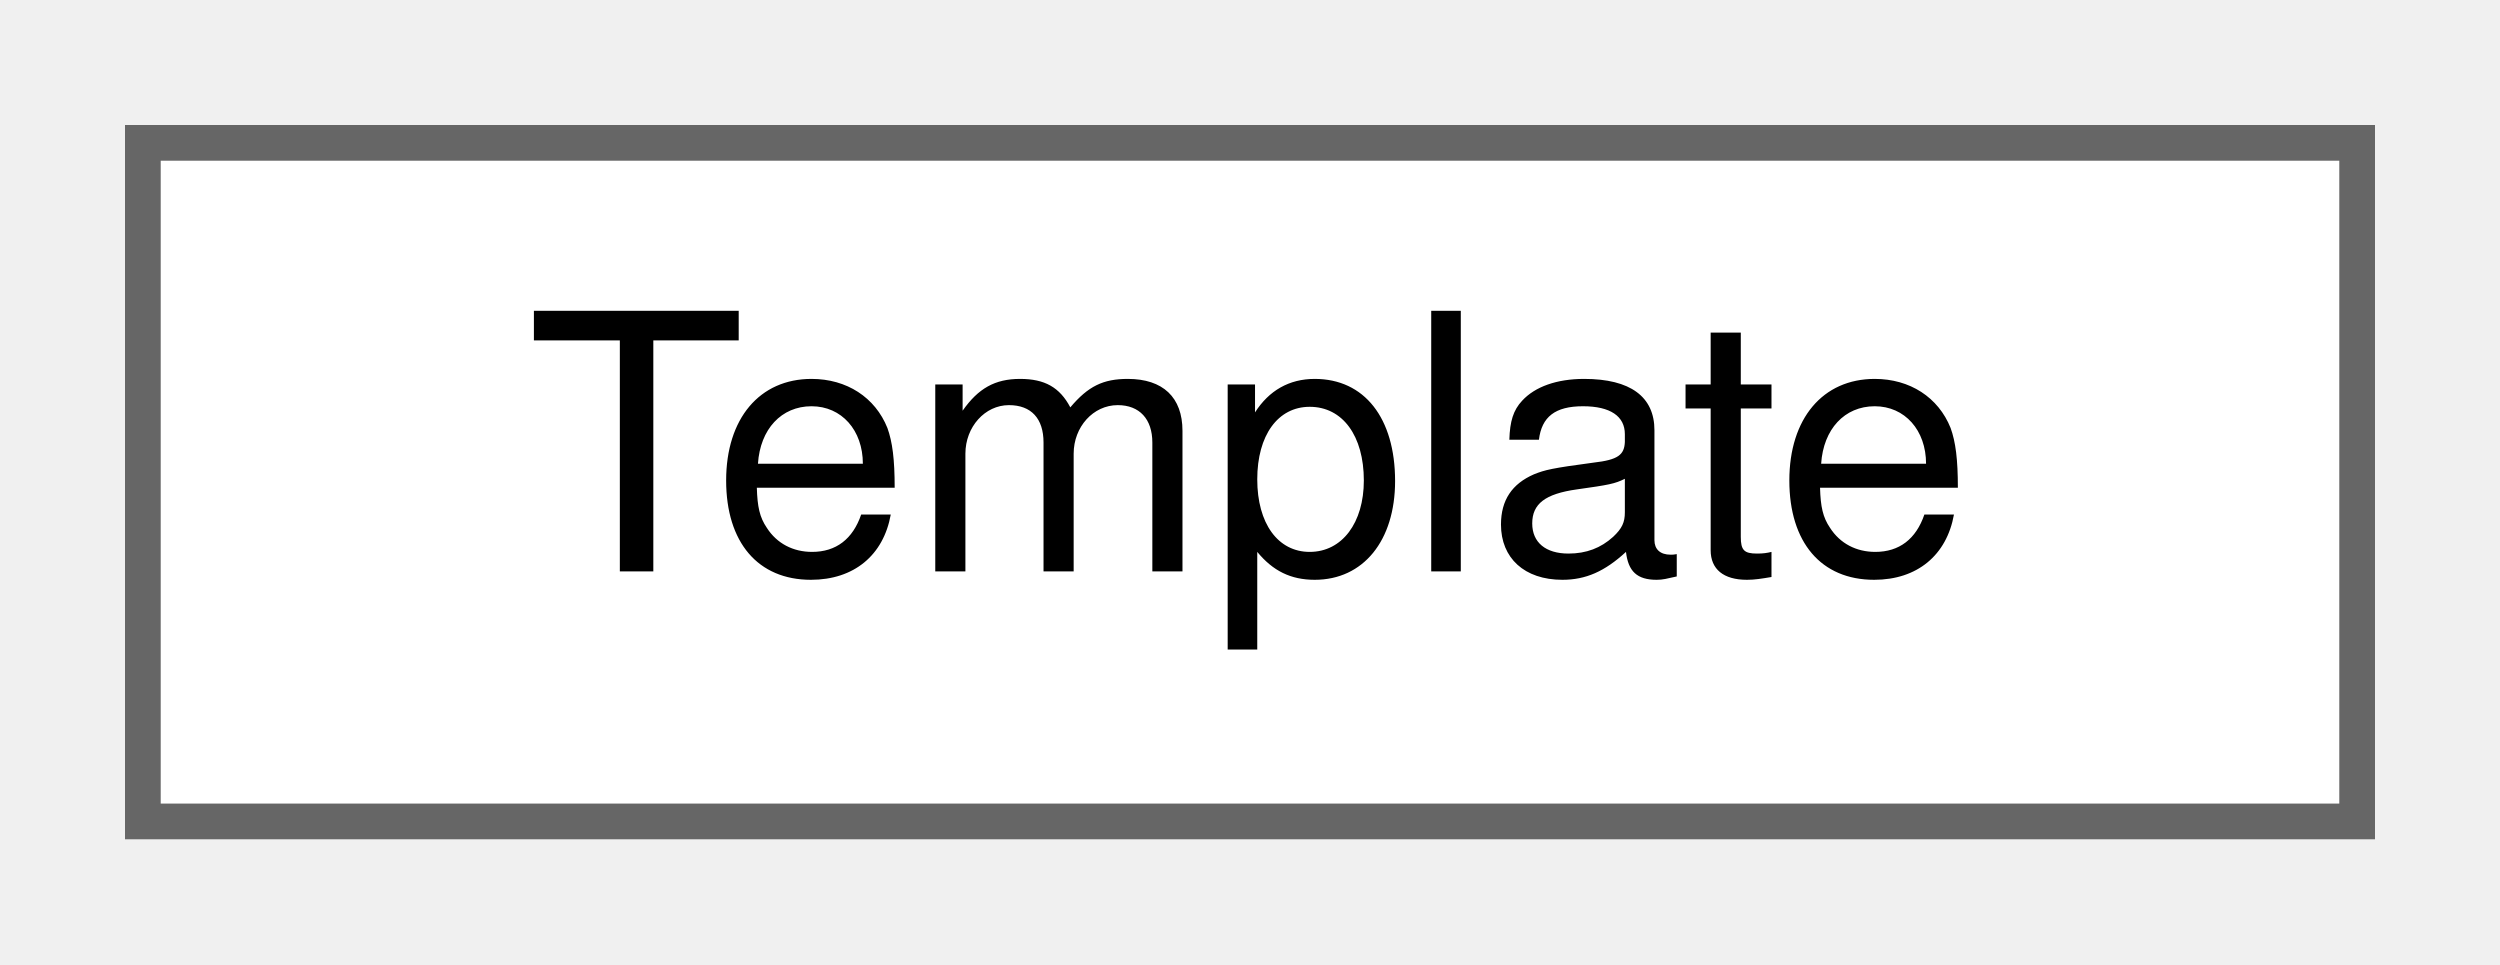
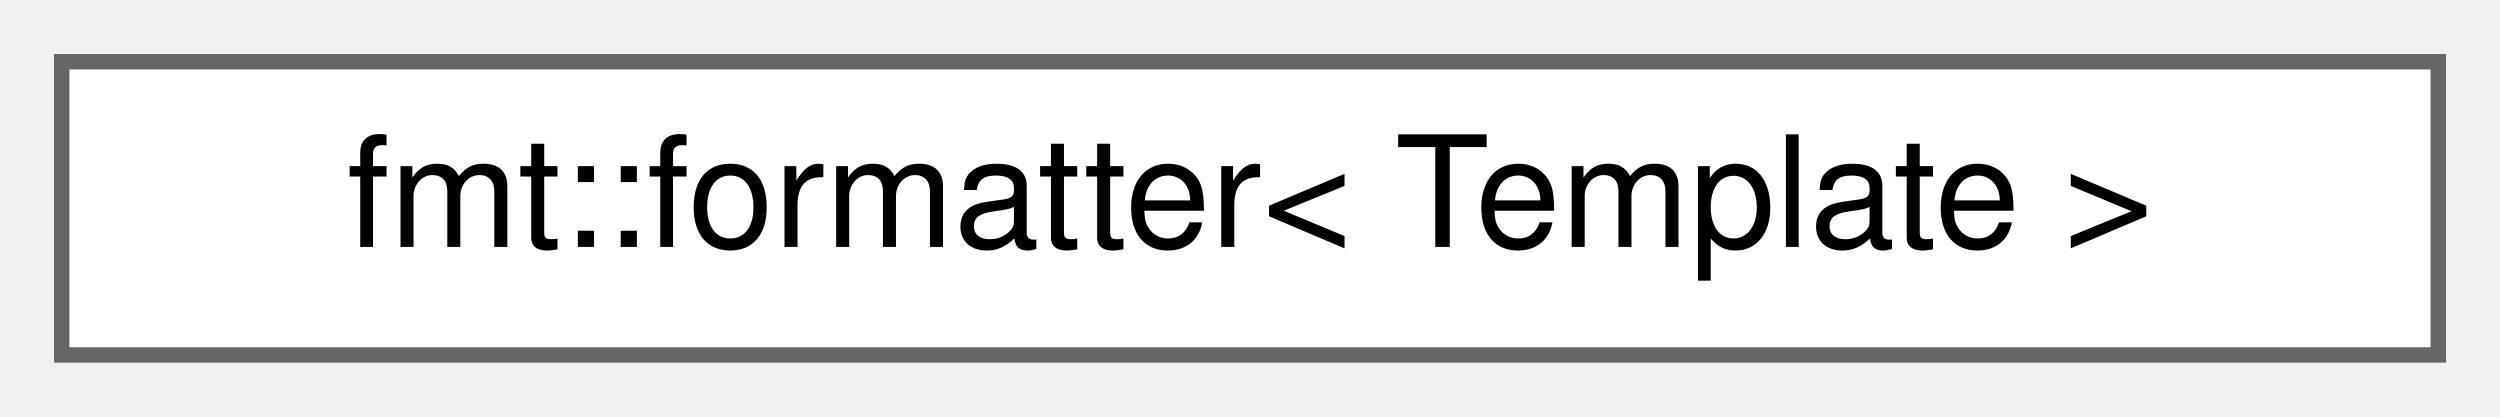
- <svg xmlns="http://www.w3.org/2000/svg" xmlns:xlink="http://www.w3.org/1999/xlink" width="70pt" height="27pt" viewBox="0.00 0.00 70.00 27.00">
+ <svg xmlns="http://www.w3.org/2000/svg" xmlns:xlink="http://www.w3.org/1999/xlink" width="162pt" height="27pt" viewBox="0.00 0.00 162.00 27.00">
  <g id="graph0" class="graph" transform="scale(1 1) rotate(0) translate(4 23)">
    <g id="Node000000" class="node">
      <g id="a_Node000000">
-         <a xlink:href="structTemplate.html" target="_top" xlink:title="Struct for the collection of all relevant data for a template function which can provide a definition...">
-           <polygon fill="white" stroke="#666666" points="62,-19 0,-19 0,0 62,0 62,-19" />
-           <text text-anchor="middle" x="31" y="-7" font-family="Helvetica,sans-Serif" font-size="10.00">Template</text>
+         <a xlink:href="classfmt_1_1formatter_3_01Template_01_4.html" target="_top" xlink:title=" ">
+           <polygon fill="white" stroke="#666666" points="154,-19 0,-19 0,0 154,0 154,-19" />
+           <text text-anchor="middle" x="77" y="-7" font-family="Helvetica,sans-Serif" font-size="10.00">fmt::formatter&lt; Template &gt;</text>
        </a>
      </g>
    </g>
  </g>
</svg>
